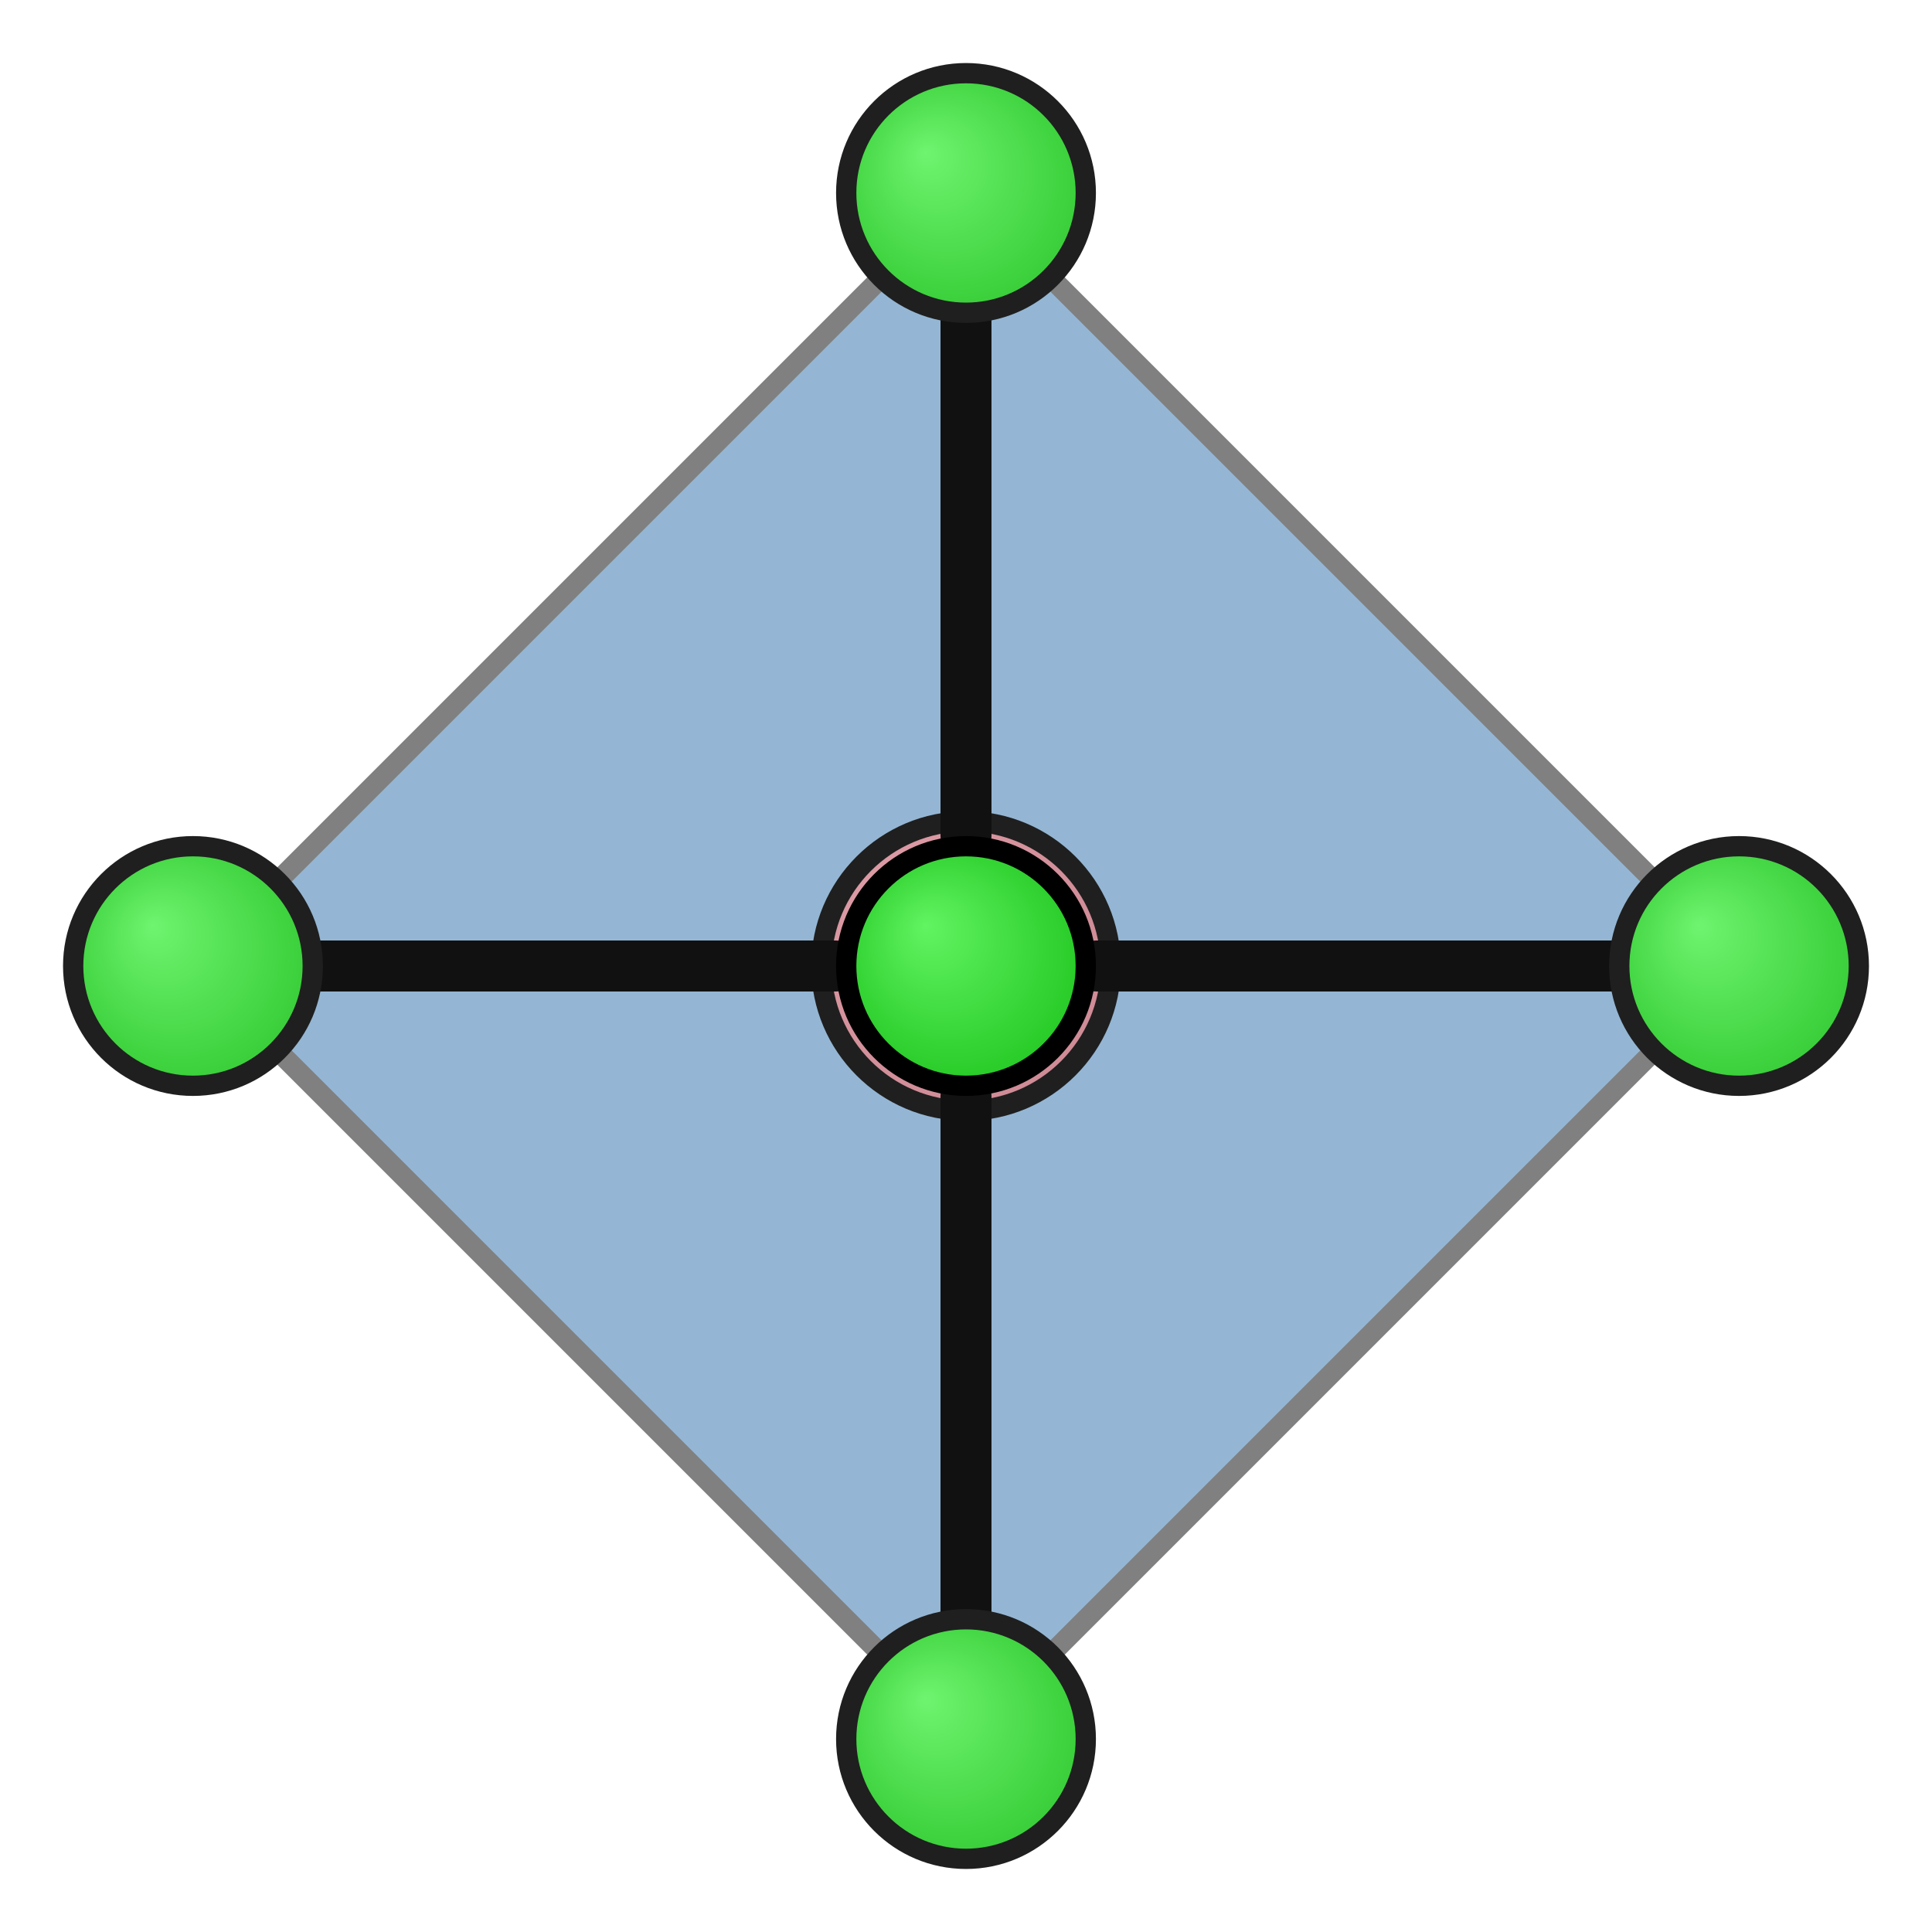
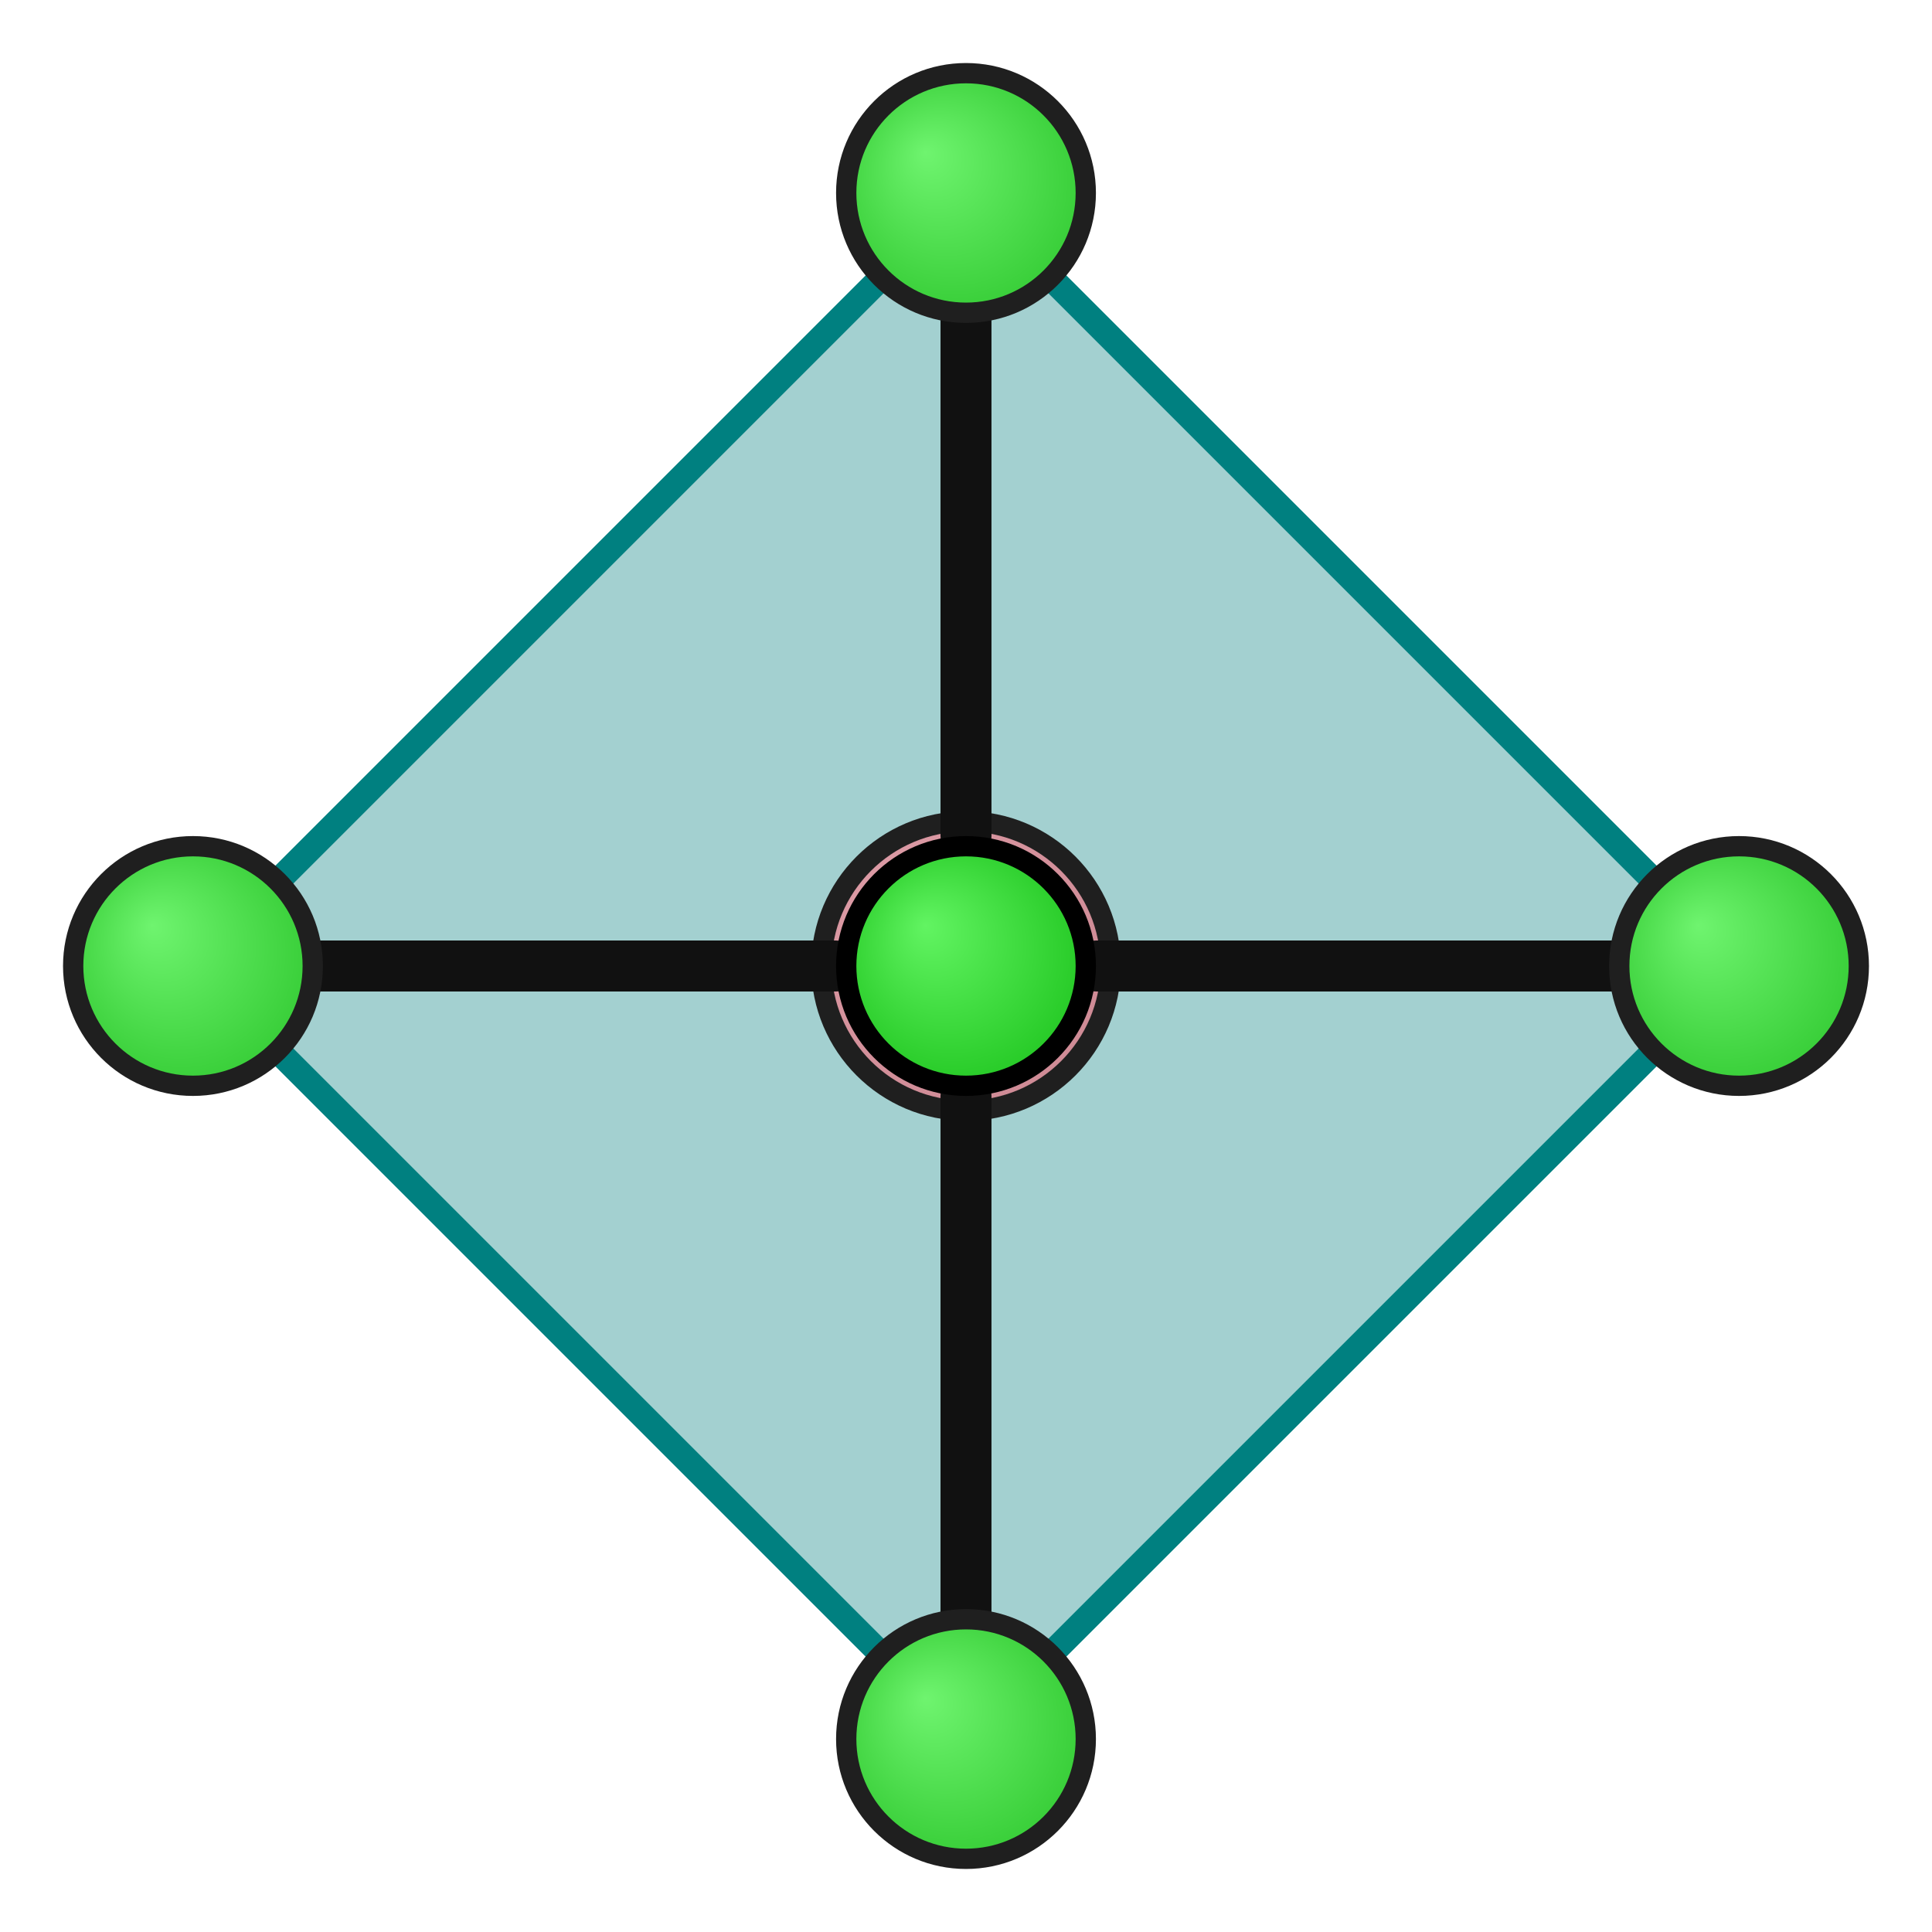
<svg xmlns="http://www.w3.org/2000/svg" xmlns:xlink="http://www.w3.org/1999/xlink" viewBox="0 0 800 800" width="800" height="800">
  <rect width="100%" height="100%" fill="#ffffff" />
  <defs>
-     <g id="x2a0">
-       <radialGradient id="x2g0" cx=".5" cy=".5" fx=".33" fy=".33" r=".66">
+     <g id="x0a0">
+       <radialGradient id="x0g0" cx=".5" cy=".5" fx=".33" fy=".33" r=".66">
        <stop offset="0%" stop-color="#f4b7c1" />
        <stop offset="100%" stop-color="#c57f8a" />
      </radialGradient>
-       <circle cx="0" cy="0" r="59.9" fill="url(#x2g0)" stroke="#1f1f1f" stroke-width="8.4" />
+       <circle cx="0" cy="0" r="59.9" fill="url(#x0g0)" stroke="#1f1f1f" stroke-width="8.4" />
    </g>
-     <g id="x2a1">
-       <radialGradient id="x2g1" cx=".5" cy=".5" fx=".33" fy=".33" r=".66">
+     <g id="x0a1">
+       <radialGradient id="x0g1" cx=".5" cy=".5" fx=".33" fy=".33" r=".66">
        <stop offset="0%" stop-color="#6ff46f" />
        <stop offset="100%" stop-color="#2bc52b" />
      </radialGradient>
-       <circle cx="0" cy="0" r="49.6" fill="url(#x2g1)" stroke="#1f1f1f" stroke-width="8.4" />
+       <circle cx="0" cy="0" r="49.6" fill="url(#x0g1)" stroke="#1f1f1f" stroke-width="8.4" />
    </g>
-     <g id="x2a2">
-       <radialGradient id="x2g2" cx=".5" cy=".5" fx=".33" fy=".33" r=".66">
+     <g id="x0a2">
+       <radialGradient id="x0g2" cx=".5" cy=".5" fx=".33" fy=".33" r=".66">
        <stop offset="0%" stop-color="#6ff46f" />
        <stop offset="100%" stop-color="#2bc52b" />
      </radialGradient>
-       <circle cx="0" cy="0" r="49.6" fill="url(#x2g2)" stroke="#1f1f1f" stroke-width="8.4" />
+       <circle cx="0" cy="0" r="49.6" fill="url(#x0g2)" stroke="#1f1f1f" stroke-width="8.4" />
    </g>
-     <g id="x2a3">
-       <radialGradient id="x2g3" cx=".5" cy=".5" fx=".33" fy=".33" r=".66">
+     <g id="x0a3">
+       <radialGradient id="x0g3" cx=".5" cy=".5" fx=".33" fy=".33" r=".66">
        <stop offset="0%" stop-color="#6ff46f" />
        <stop offset="100%" stop-color="#2bc52b" />
      </radialGradient>
-       <circle cx="0" cy="0" r="49.6" fill="url(#x2g3)" stroke="#1f1f1f" stroke-width="8.4" />
+       <circle cx="0" cy="0" r="49.6" fill="url(#x0g3)" stroke="#1f1f1f" stroke-width="8.4" />
    </g>
-     <g id="x2a4">
-       <radialGradient id="x2g4" cx=".5" cy=".5" fx=".33" fy=".33" r=".66">
+     <g id="x0a4">
+       <radialGradient id="x0g4" cx=".5" cy=".5" fx=".33" fy=".33" r=".66">
        <stop offset="0%" stop-color="#6ff46f" />
        <stop offset="100%" stop-color="#2bc52b" />
      </radialGradient>
-       <circle cx="0" cy="0" r="49.6" fill="url(#x2g4)" stroke="#1f1f1f" stroke-width="8.4" />
+       <circle cx="0" cy="0" r="49.6" fill="url(#x0g4)" stroke="#1f1f1f" stroke-width="8.4" />
    </g>
-     <g id="x2a5">
-       <radialGradient id="x2g5" cx=".5" cy=".5" fx=".33" fy=".33" r=".66">
+     <g id="x0a5">
+       <radialGradient id="x0g5" cx=".5" cy=".5" fx=".33" fy=".33" r=".66">
        <stop offset="0%" stop-color="#62f462" />
        <stop offset="100%" stop-color="#18c018" />
      </radialGradient>
-       <circle cx="0" cy="0" r="49.6" fill="url(#x2g5)" stroke="#000000" stroke-width="8.4" />
+       <circle cx="0" cy="0" r="49.6" fill="url(#x0g5)" stroke="#000000" stroke-width="8.4" />
    </g>
-     <g id="x2a6">
-       <radialGradient id="x2g6" cx=".5" cy=".5" fx=".33" fy=".33" r=".66">
+     <g id="x0a6">
+       <radialGradient id="x0g6" cx=".5" cy=".5" fx=".33" fy=".33" r=".66">
        <stop offset="0%" stop-color="#c5fac5" />
        <stop offset="100%" stop-color="#a9e7a9" />
      </radialGradient>
-       <circle cx="0" cy="0" r="49.6" fill="url(#x2g6)" stroke="#b2b2b2" stroke-width="8.4" />
+       <circle cx="0" cy="0" r="49.6" fill="url(#x0g6)" stroke="#b2b2b2" stroke-width="8.4" />
    </g>
  </defs>
-   <polygon points="400.0,400.0 400.0,720.1 79.9,400.0" fill="#4682b4" fill-opacity="0.35" stroke="none" />
-   <polygon points="400.0,400.0 400.0,720.1 720.1,400.0" fill="#4682b4" fill-opacity="0.35" stroke="none" />
-   <polygon points="400.0,79.9 400.0,400.0 720.1,400.0" fill="#4682b4" fill-opacity="0.35" stroke="none" />
-   <polygon points="400.0,79.9 400.0,400.0 79.9,400.0" fill="#4682b4" fill-opacity="0.35" stroke="none" />
-   <polygon points="400.0,400.0 400.0,720.1 79.9,400.0" fill="#4682b4" fill-opacity="0.35" stroke="none" />
-   <polygon points="400.0,400.0 400.0,720.1 720.1,400.0" fill="#4682b4" fill-opacity="0.35" stroke="none" />
-   <polygon points="400.0,79.9 400.0,400.0 720.1,400.0" fill="#4682b4" fill-opacity="0.35" stroke="none" />
-   <polygon points="400.0,79.9 400.0,400.0 79.9,400.0" fill="#4682b4" fill-opacity="0.35" stroke="none" />
-   <line x1="79.9" y1="400.0" x2="400.0" y2="720.1" stroke="#808080" stroke-width="8.4" stroke-linecap="round" />
-   <line x1="720.1" y1="400.0" x2="400.0" y2="720.1" stroke="#808080" stroke-width="8.4" stroke-linecap="round" />
-   <line x1="720.1" y1="400.0" x2="400.0" y2="79.9" stroke="#808080" stroke-width="8.4" stroke-linecap="round" />
-   <line x1="79.9" y1="400.0" x2="400.0" y2="79.9" stroke="#808080" stroke-width="8.4" stroke-linecap="round" />
-   <use x="400.0" y="400.0" xlink:href="#x2a6" />
-   <use x="400.0" y="400.0" xlink:href="#x2a0" />
+   <polygon points="400.0,400.0 400.0,720.1 79.9,400.0" fill="#008080" fill-opacity="0.20" stroke="none" />
+   <polygon points="400.0,400.0 400.0,720.1 720.1,400.0" fill="#008080" fill-opacity="0.20" stroke="none" />
+   <polygon points="400.0,79.9 400.0,400.0 720.1,400.0" fill="#008080" fill-opacity="0.20" stroke="none" />
+   <polygon points="400.0,79.9 400.0,400.0 79.9,400.0" fill="#008080" fill-opacity="0.20" stroke="none" />
+   <polygon points="400.0,400.0 400.0,720.1 79.9,400.0" fill="#008080" fill-opacity="0.20" stroke="none" />
+   <polygon points="400.0,400.0 400.0,720.1 720.1,400.0" fill="#008080" fill-opacity="0.20" stroke="none" />
+   <polygon points="400.0,79.9 400.0,400.0 720.1,400.0" fill="#008080" fill-opacity="0.20" stroke="none" />
+   <polygon points="400.0,79.9 400.0,400.0 79.9,400.0" fill="#008080" fill-opacity="0.20" stroke="none" />
+   <line x1="79.9" y1="400.0" x2="400.0" y2="720.1" stroke="#008080" stroke-width="10.5" stroke-linecap="round" />
+   <line x1="720.1" y1="400.0" x2="400.0" y2="720.1" stroke="#008080" stroke-width="10.5" stroke-linecap="round" />
+   <line x1="720.1" y1="400.0" x2="400.0" y2="79.9" stroke="#008080" stroke-width="10.5" stroke-linecap="round" />
+   <line x1="79.9" y1="400.0" x2="400.0" y2="79.9" stroke="#008080" stroke-width="10.5" stroke-linecap="round" />
+   <use x="400.0" y="400.0" xlink:href="#x0a6" />
+   <use x="400.0" y="400.0" xlink:href="#x0a0" />
  <line x1="346.1" y1="400.0" x2="124.5" y2="400.0" stroke="#111111" stroke-width="21.1" stroke-linecap="round" />
  <line x1="453.9" y1="400.0" x2="675.5" y2="400.0" stroke="#111111" stroke-width="21.1" stroke-linecap="round" />
  <line x1="400.0" y1="453.9" x2="400.0" y2="675.5" stroke="#111111" stroke-width="21.1" stroke-linecap="round" />
  <line x1="400.0" y1="346.1" x2="400.0" y2="124.5" stroke="#111111" stroke-width="21.1" stroke-linecap="round" />
-   <use x="79.9" y="400.0" xlink:href="#x2a2" />
-   <use x="720.1" y="400.0" xlink:href="#x2a1" />
-   <use x="400.0" y="720.1" xlink:href="#x2a3" />
-   <use x="400.0" y="79.9" xlink:href="#x2a4" />
-   <use x="400.0" y="400.0" xlink:href="#x2a5" />
+   <use x="79.9" y="400.0" xlink:href="#x0a2" />
+   <use x="720.1" y="400.0" xlink:href="#x0a1" />
+   <use x="400.0" y="720.1" xlink:href="#x0a3" />
+   <use x="400.0" y="79.9" xlink:href="#x0a4" />
+   <use x="400.0" y="400.0" xlink:href="#x0a5" />
</svg>
